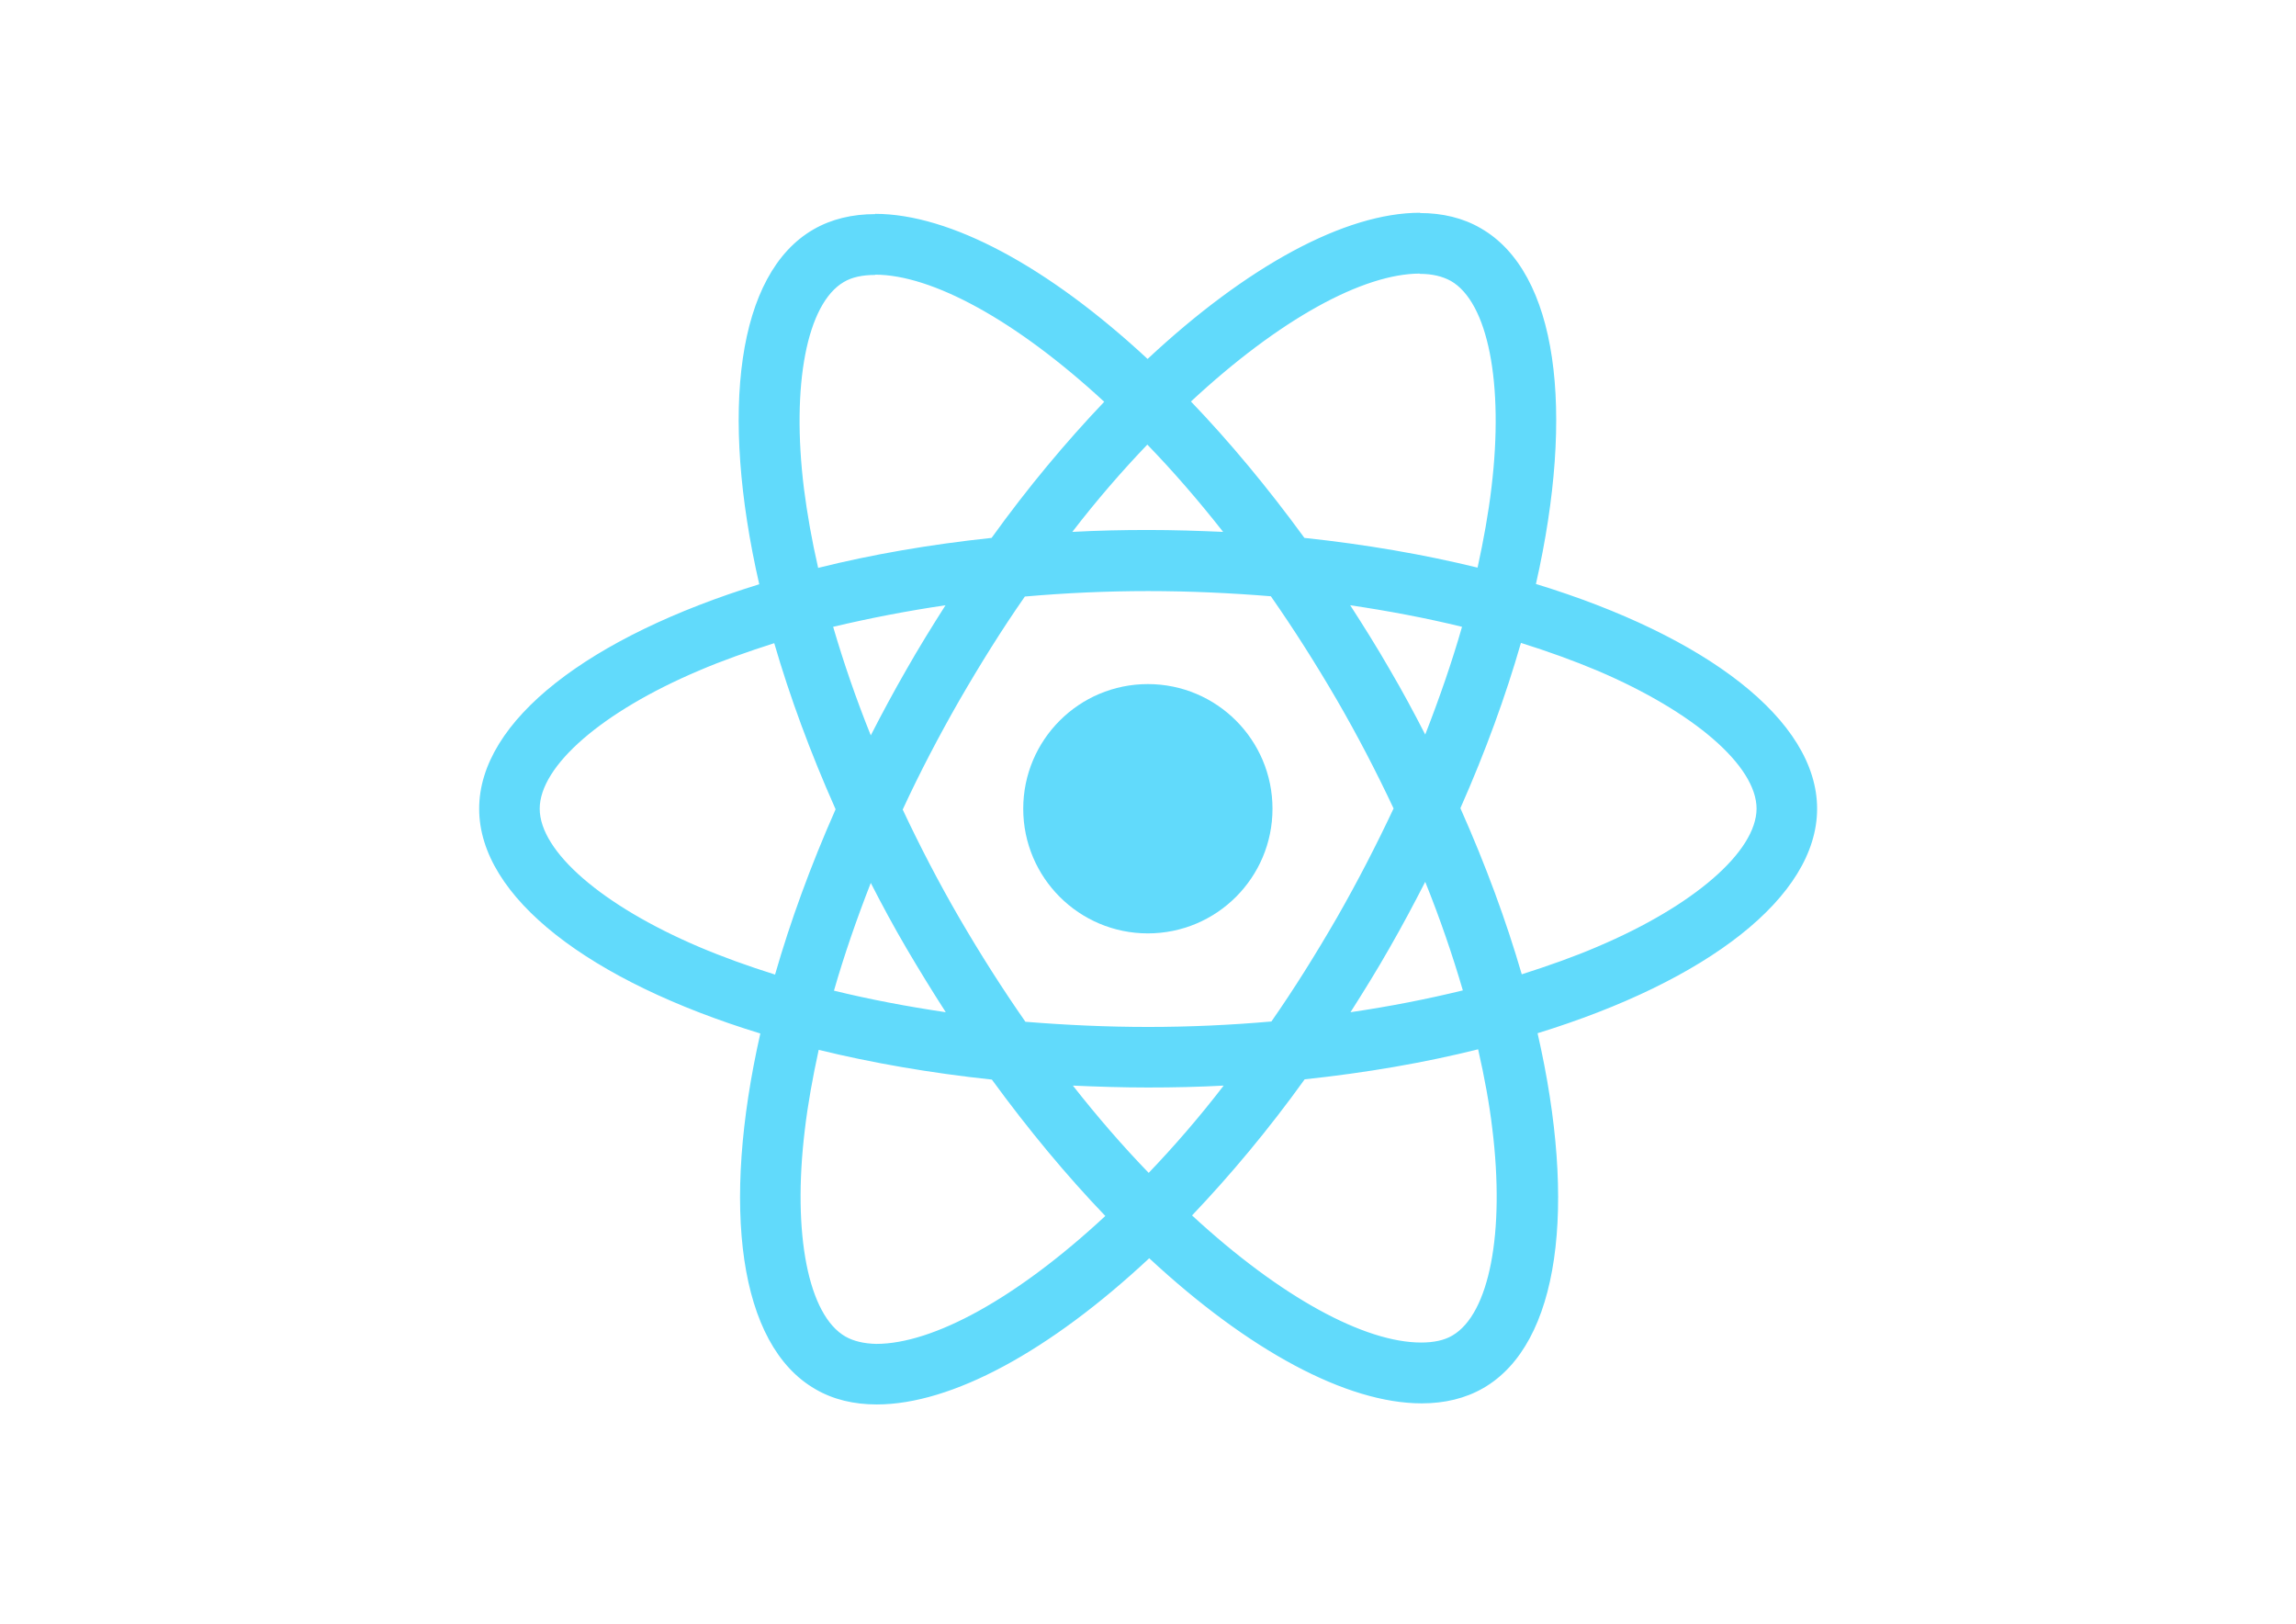
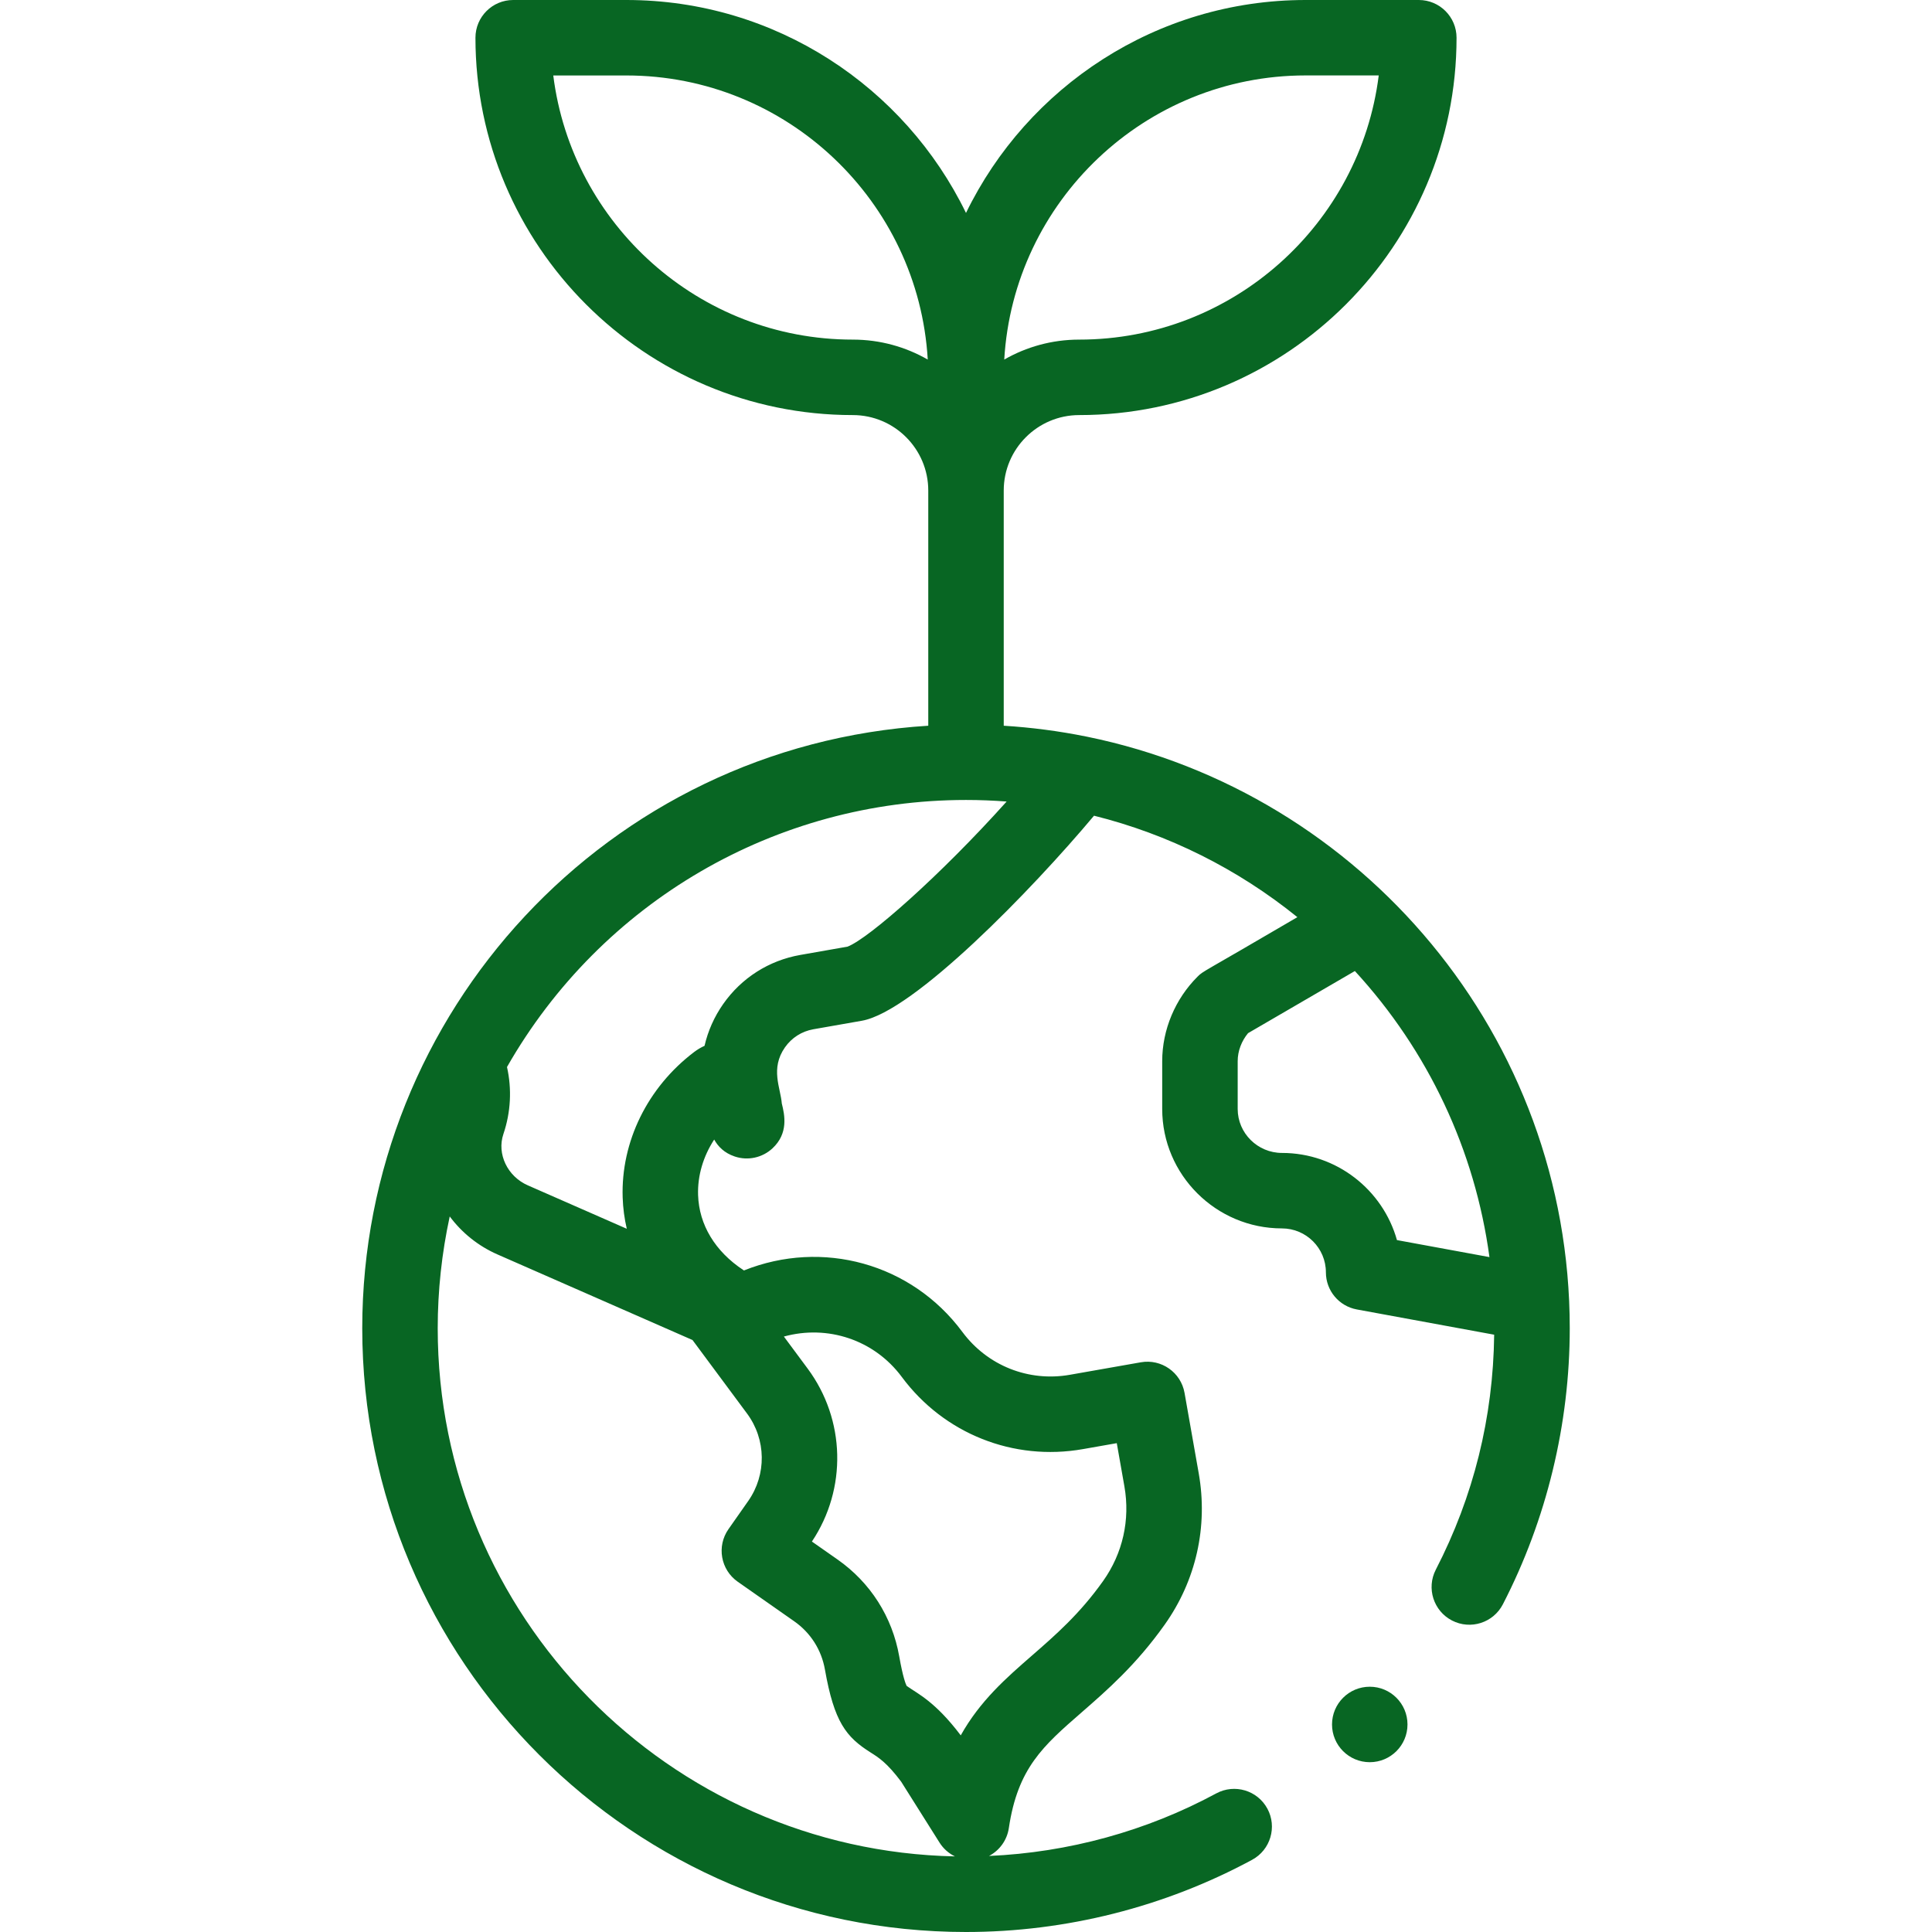
- <svg xmlns="http://www.w3.org/2000/svg" viewBox="0 0 841.9 595.3">
-   <g fill="#61DAFB">
-     <path d="M666.3 296.5c0-32.5-40.7-63.3-103.1-82.4 14.4-63.6 8-114.2-20.2-130.4-6.5-3.8-14.1-5.6-22.4-5.6v22.3c4.6 0 8.3.9 11.4 2.6 13.6 7.8 19.5 37.5 14.9 75.7-1.1 9.4-2.9 19.3-5.1 29.4-19.6-4.8-41-8.5-63.5-10.9-13.5-18.5-27.5-35.3-41.6-50 32.6-30.3 63.2-46.9 84-46.9V78c-27.5 0-63.5 19.6-99.9 53.6-36.4-33.8-72.4-53.2-99.9-53.2v22.3c20.7 0 51.4 16.5 84 46.6-14 14.7-28 31.4-41.3 49.9-22.6 2.4-44 6.1-63.6 11-2.3-10-4-19.7-5.2-29-4.7-38.2 1.1-67.9 14.6-75.8 3-1.8 6.9-2.6 11.5-2.6V78.5c-8.4 0-16 1.8-22.6 5.6-28.1 16.2-34.4 66.7-19.9 130.1-62.2 19.2-102.7 49.9-102.7 82.3 0 32.5 40.7 63.3 103.1 82.4-14.4 63.6-8 114.2 20.2 130.4 6.5 3.8 14.1 5.6 22.5 5.6 27.5 0 63.5-19.6 99.9-53.6 36.4 33.8 72.4 53.2 99.9 53.2 8.4 0 16-1.8 22.6-5.6 28.1-16.2 34.4-66.7 19.9-130.1 62-19.1 102.5-49.9 102.5-82.3zm-130.2-66.7c-3.7 12.9-8.3 26.2-13.5 39.5-4.1-8-8.4-16-13.1-24-4.6-8-9.5-15.8-14.4-23.4 14.2 2.1 27.9 4.7 41 7.9zm-45.8 106.5c-7.8 13.5-15.8 26.3-24.1 38.2-14.9 1.3-30 2-45.2 2-15.1 0-30.2-.7-45-1.9-8.3-11.9-16.4-24.6-24.2-38-7.6-13.1-14.5-26.4-20.8-39.8 6.2-13.4 13.2-26.8 20.7-39.9 7.8-13.5 15.8-26.3 24.1-38.2 14.9-1.3 30-2 45.2-2 15.1 0 30.2.7 45 1.9 8.3 11.9 16.4 24.6 24.2 38 7.6 13.1 14.5 26.4 20.8 39.8-6.3 13.4-13.2 26.8-20.7 39.9zm32.3-13c5.4 13.4 10 26.8 13.8 39.8-13.1 3.2-26.9 5.9-41.2 8 4.9-7.7 9.8-15.6 14.4-23.7 4.6-8 8.9-16.1 13-24.1zM421.2 430c-9.3-9.6-18.6-20.3-27.8-32 9 .4 18.2.7 27.5.7 9.4 0 18.7-.2 27.8-.7-9 11.7-18.3 22.4-27.5 32zm-74.4-58.9c-14.2-2.1-27.9-4.7-41-7.9 3.7-12.9 8.3-26.2 13.5-39.5 4.1 8 8.4 16 13.1 24 4.7 8 9.5 15.8 14.4 23.4zM420.7 163c9.3 9.6 18.6 20.3 27.8 32-9-.4-18.2-.7-27.5-.7-9.4 0-18.7.2-27.8.7 9-11.7 18.3-22.4 27.5-32zm-74 58.9c-4.9 7.7-9.8 15.6-14.4 23.7-4.6 8-8.9 16-13 24-5.4-13.4-10-26.8-13.8-39.8 13.1-3.1 26.9-5.8 41.2-7.9zm-90.5 125.2c-35.4-15.1-58.3-34.9-58.3-50.6 0-15.7 22.9-35.6 58.3-50.6 8.6-3.7 18-7 27.7-10.1 5.7 19.6 13.2 40 22.5 60.9-9.2 20.8-16.6 41.1-22.2 60.6-9.9-3.1-19.3-6.5-28-10.2zM310 490c-13.6-7.8-19.5-37.5-14.9-75.7 1.1-9.4 2.9-19.3 5.1-29.4 19.6 4.8 41 8.5 63.5 10.9 13.5 18.5 27.5 35.3 41.6 50-32.6 30.3-63.2 46.9-84 46.9-4.5-.1-8.3-1-11.3-2.7zm237.2-76.2c4.7 38.2-1.1 67.9-14.6 75.8-3 1.8-6.9 2.6-11.5 2.6-20.7 0-51.4-16.5-84-46.6 14-14.7 28-31.4 41.3-49.9 22.6-2.4 44-6.1 63.6-11 2.3 10.1 4.1 19.8 5.2 29.1zm38.5-66.7c-8.6 3.7-18 7-27.7 10.1-5.7-19.6-13.2-40-22.5-60.9 9.2-20.8 16.6-41.1 22.2-60.6 9.9 3.1 19.3 6.5 28.1 10.2 35.4 15.1 58.3 34.9 58.3 50.6-.1 15.7-23 35.6-58.4 50.6zM320.8 78.4z" />
-     <circle cx="420.9" cy="296.5" r="45.7" />
-     <path d="M520.5 78.1z" />
+ <svg xmlns="http://www.w3.org/2000/svg" width="512" viewBox="0 0 512 512" height="512" id="Capa_1">
+   <defs id="defs11" />
+   <g style="fill:#086623;fill-opacity:1" id="g6">
+     <circle style="fill:#086623;fill-opacity:1" id="circle2" r="10" cy="457" cx="363" />
+     <path style="fill:#086623;fill-opacity:1" id="path4" d="m384.803 429.456c4.906 2.535 10.94.609 13.473-4.299 11.595-22.466 17.724-47.762 17.724-73.157 0-77.401-55.074-141.871-127.878-156.758-.067-.014-.258-.05-.287-.055-7.182-1.454-14.492-2.405-21.835-2.863v-62.324c0-11.028 8.972-20 20-20 55.141 0 100-44.859 100-100 0-5.522-4.478-10-10-10h-30c-39.533 0-73.78 23.06-90 56.435-16.22-33.375-50.467-56.435-90-56.435h-30c-5.522 0-10 4.478-10 10 0 55.141 44.859 100 100 100 11.028 0 20 8.972 20 20v62.325c-85.072 5.296-150 76.085-150 159.675 0 88.225 71.775 160 160 160 26.438 0 52.658-6.616 75.826-19.134 4.858-2.625 6.669-8.692 4.044-13.552-2.626-4.859-8.692-6.668-13.552-4.044-18.472 9.981-39.172 15.654-60.216 16.579 2.78-1.459 4.772-4.17 5.249-7.382 2.363-15.918 9.08-21.771 19.247-30.63 6.79-5.917 14.485-12.622 22.055-23.288 8.312-11.703 11.517-25.941 9.024-40.096l-3.76-21.32c-.959-5.438-6.146-9.071-11.581-8.112l-18.807 3.311c-10.939 1.932-21.854-2.414-28.478-11.338-13.522-18.238-37.137-24.627-57.894-16.312-.061-.039-.12-.078-.18-.117-7.468-4.932-11.722-11.986-11.977-19.865-.167-5.156 1.373-10.263 4.268-14.706.999 1.813 2.641 3.548 5.447 4.49 3.504 1.177 7.329.313 9.984-2.148 4.286-3.976 3.258-8.837 2.484-11.915-.315-4.102-3.104-9.226.838-14.859 1.785-2.55 4.457-4.252 7.516-4.793l12.874-2.262c13.729-2.432 44.974-34.604 61.515-54.337 19.712 4.918 38.053 14.086 53.892 26.887-25.631 15.036-24.856 14.169-26.464 15.775-5.896 5.881-9.357 14.038-9.357 22.379v12.68c0 17.452 14.278 31.65 31.73 31.65 6.424 0 11.649 5.222 11.649 11.64 0 4.825 3.445 8.962 8.191 9.835l36.404 6.694c-.258 21.913-5.45 42.858-15.471 62.274-2.529 4.908-.604 10.94 4.303 13.472zm-158.803-339.456c-40.726 0-74.44-30.592-79.378-70h19.378c42.531 0 77.418 33.359 79.863 75.289-5.855-3.363-12.639-5.289-19.863-5.289zm120-70.01h19.378c-4.938 39.408-38.652 70.01-79.378 70.01-7.224 0-14.008 1.926-19.863 5.289 2.445-41.93 37.332-75.299 79.863-75.299zm-107.01 344.92c11.17 15.05 29.574 22.373 48.013 19.118l8.955-1.576 2.023 11.473c1.557 8.842-.444 17.736-5.637 25.048-6.193 8.728-12.646 14.35-18.885 19.786-6.788 5.915-13.72 11.954-18.851 21.131-6.82-9.013-11.384-11.004-14.334-13.104-.259-.503-.991-2.294-1.967-7.818-1.843-10.479-7.659-19.607-16.371-25.698l-6.772-4.744c9.339-13.981 8.919-32.295-1.134-45.844l-6.294-8.484c11.538-3.181 23.915.816 31.254 10.712zm-41.02 9.689c5.09 6.859 5.217 16.175.324 23.169l-5.24 7.471c-3.172 4.522-2.075 10.763 2.449 13.933l14.967 10.484c4.334 3.03 7.226 7.567 8.143 12.784 2.457 13.907 5.589 17.877 12.134 22.003 2.126 1.34 4.323 2.726 8.062 7.709l10.191 16.179c1.012 1.607 2.437 2.834 4.066 3.633-75.847-1.57-137.066-63.749-137.066-139.964 0-9.976 1.079-19.919 3.182-29.627 3.19 4.273 7.489 7.805 12.67 10.074l51.669 22.673zm26.643-123.731-12.543 2.204c-8.326 1.471-15.582 6.094-20.43 13.02-2.376 3.394-4.03 7.144-4.93 11.063-.952.428-1.875.97-2.749 1.634-12.344 9.353-19.428 23.767-18.948 38.559.092 2.82.461 5.592 1.092 8.289l-26.223-11.507c-5.416-2.372-8.26-8.347-6.472-13.605 1.957-5.767 2.263-11.918.949-17.756 24.981-43.753 71.214-70.769 121.641-70.769 3.591 0 7.185.14 10.767.415-17.538 19.56-36.555 36.308-42.154 38.453zm115.117 54.672c-6.424 0-11.73-5.227-11.73-11.65v-12.68c0-2.7 1.041-5.345 2.746-7.411l28.309-16.467c19.458 21.161 31.835 47.512 35.663 75.811l-24.51-4.507c-3.738-13.31-15.986-23.096-30.478-23.096z">
+     </path>
  </g>
</svg>
